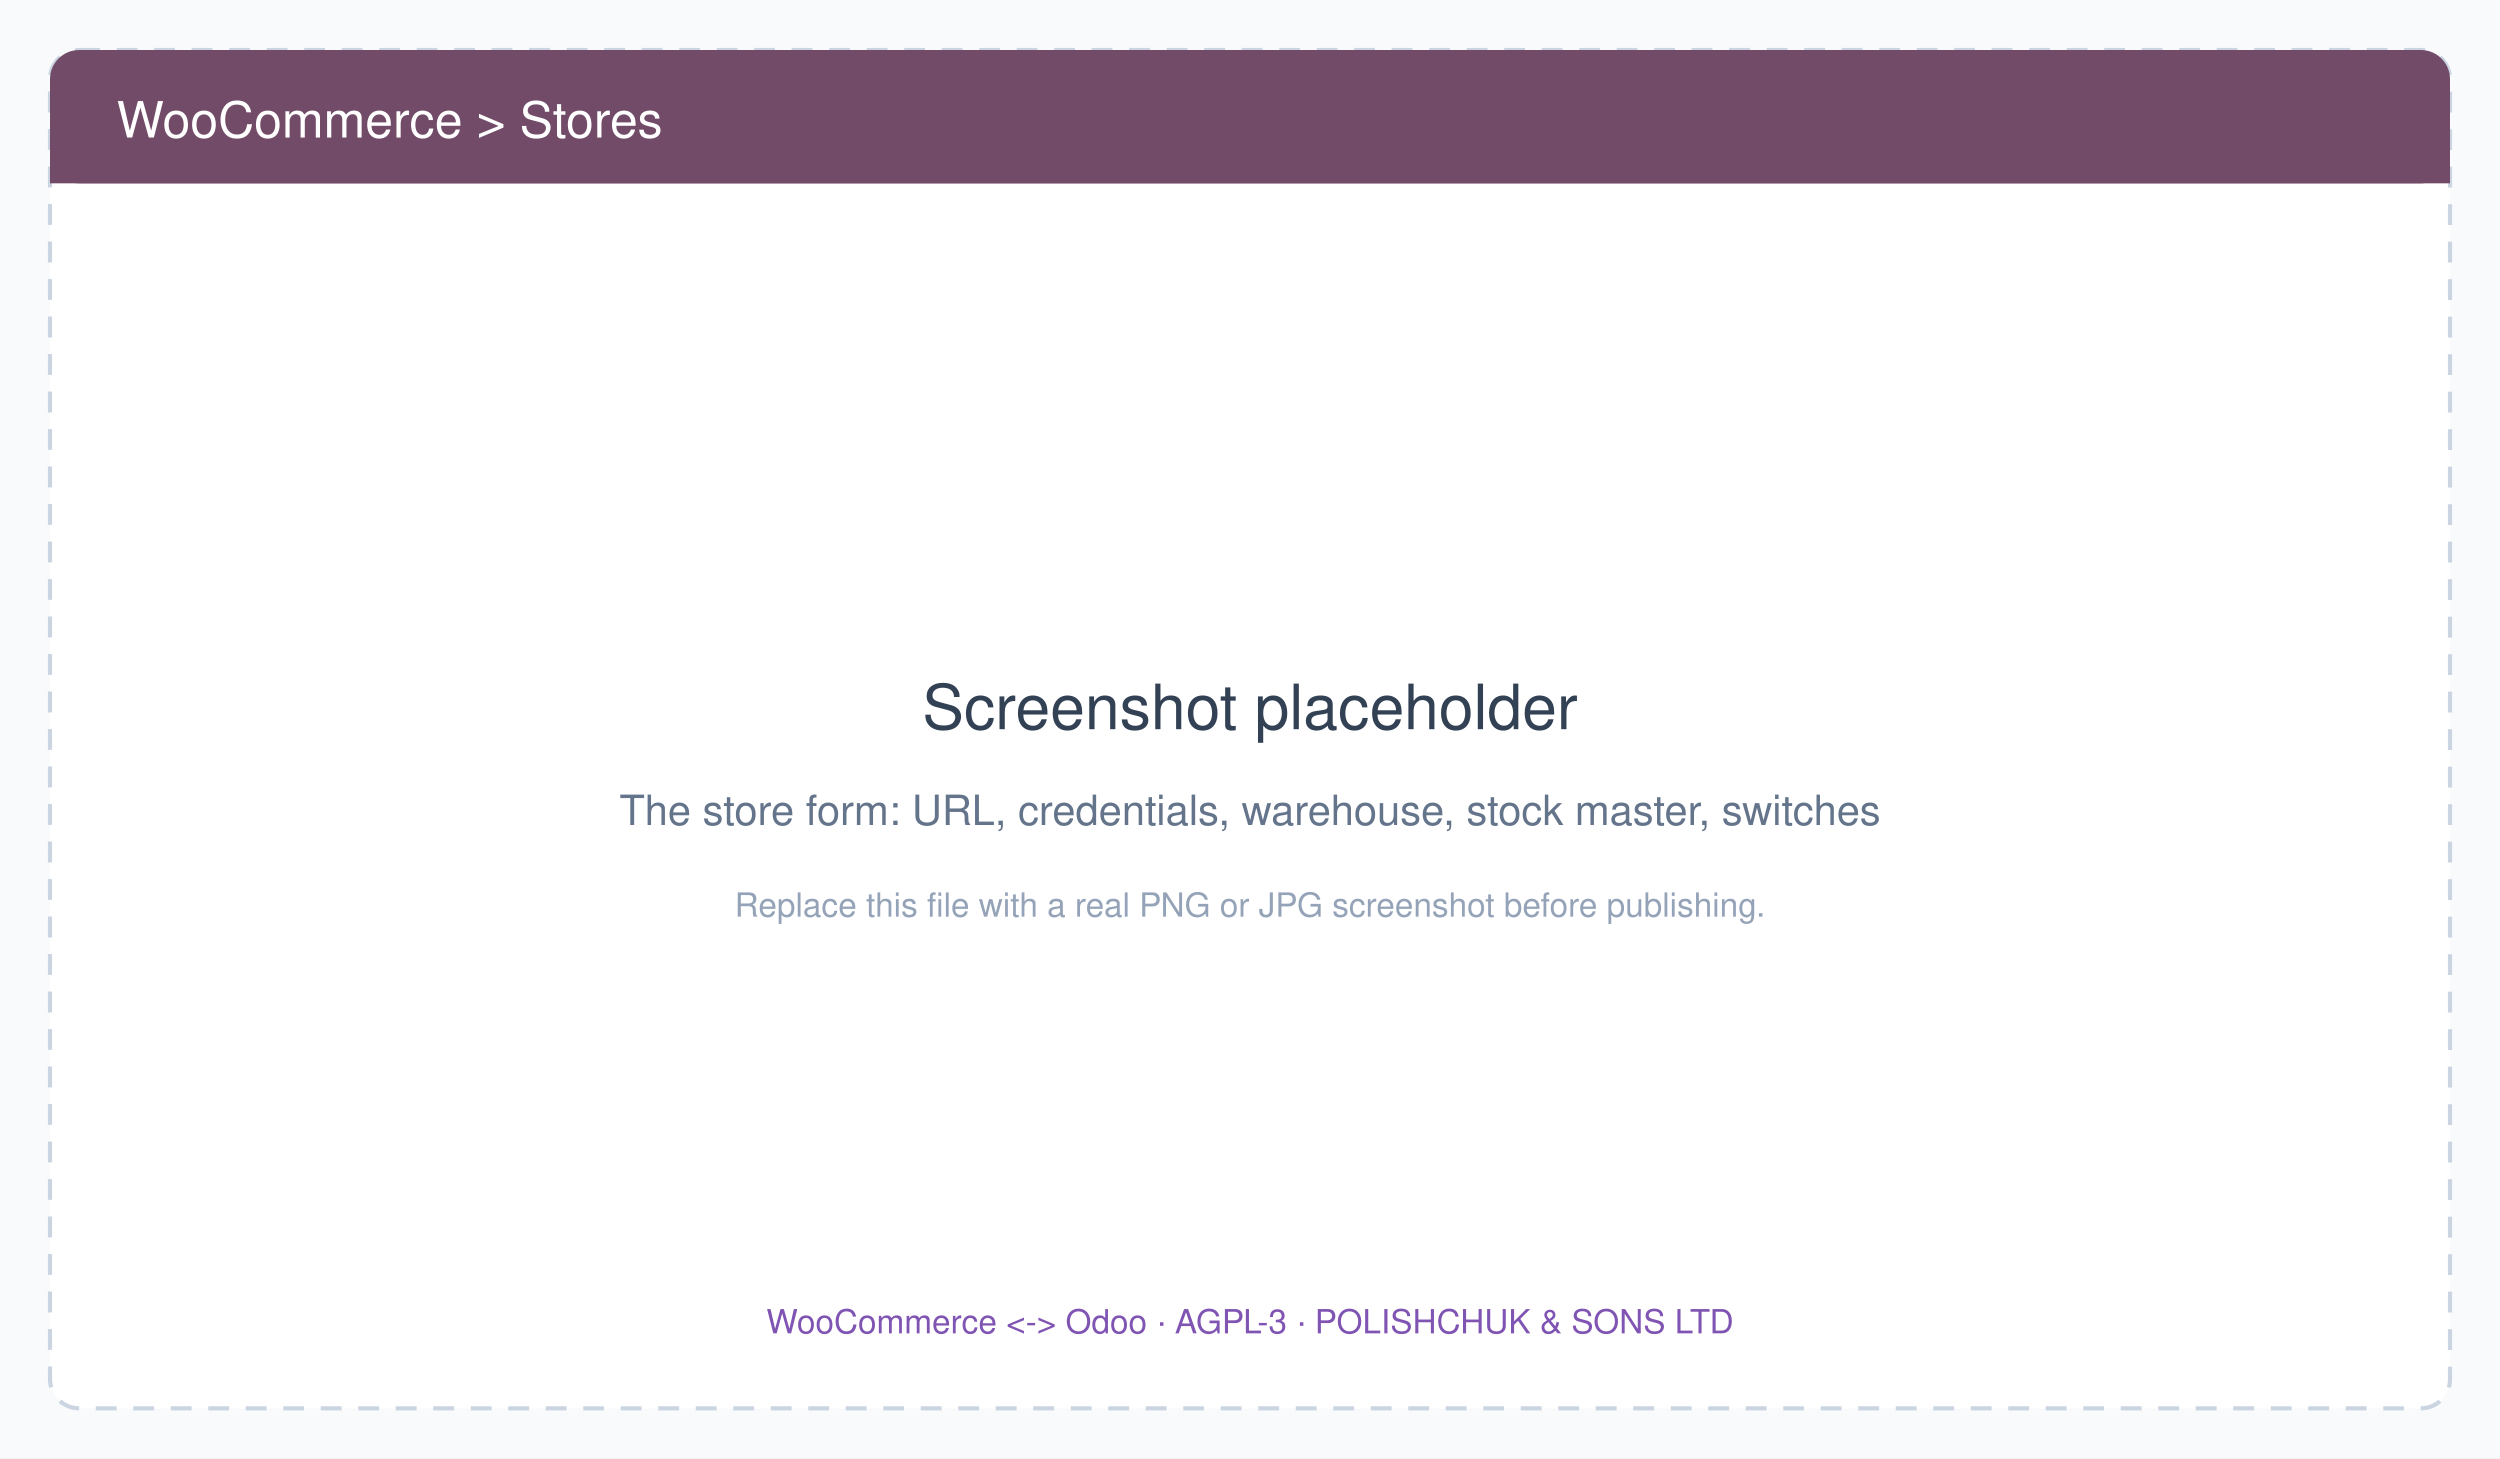
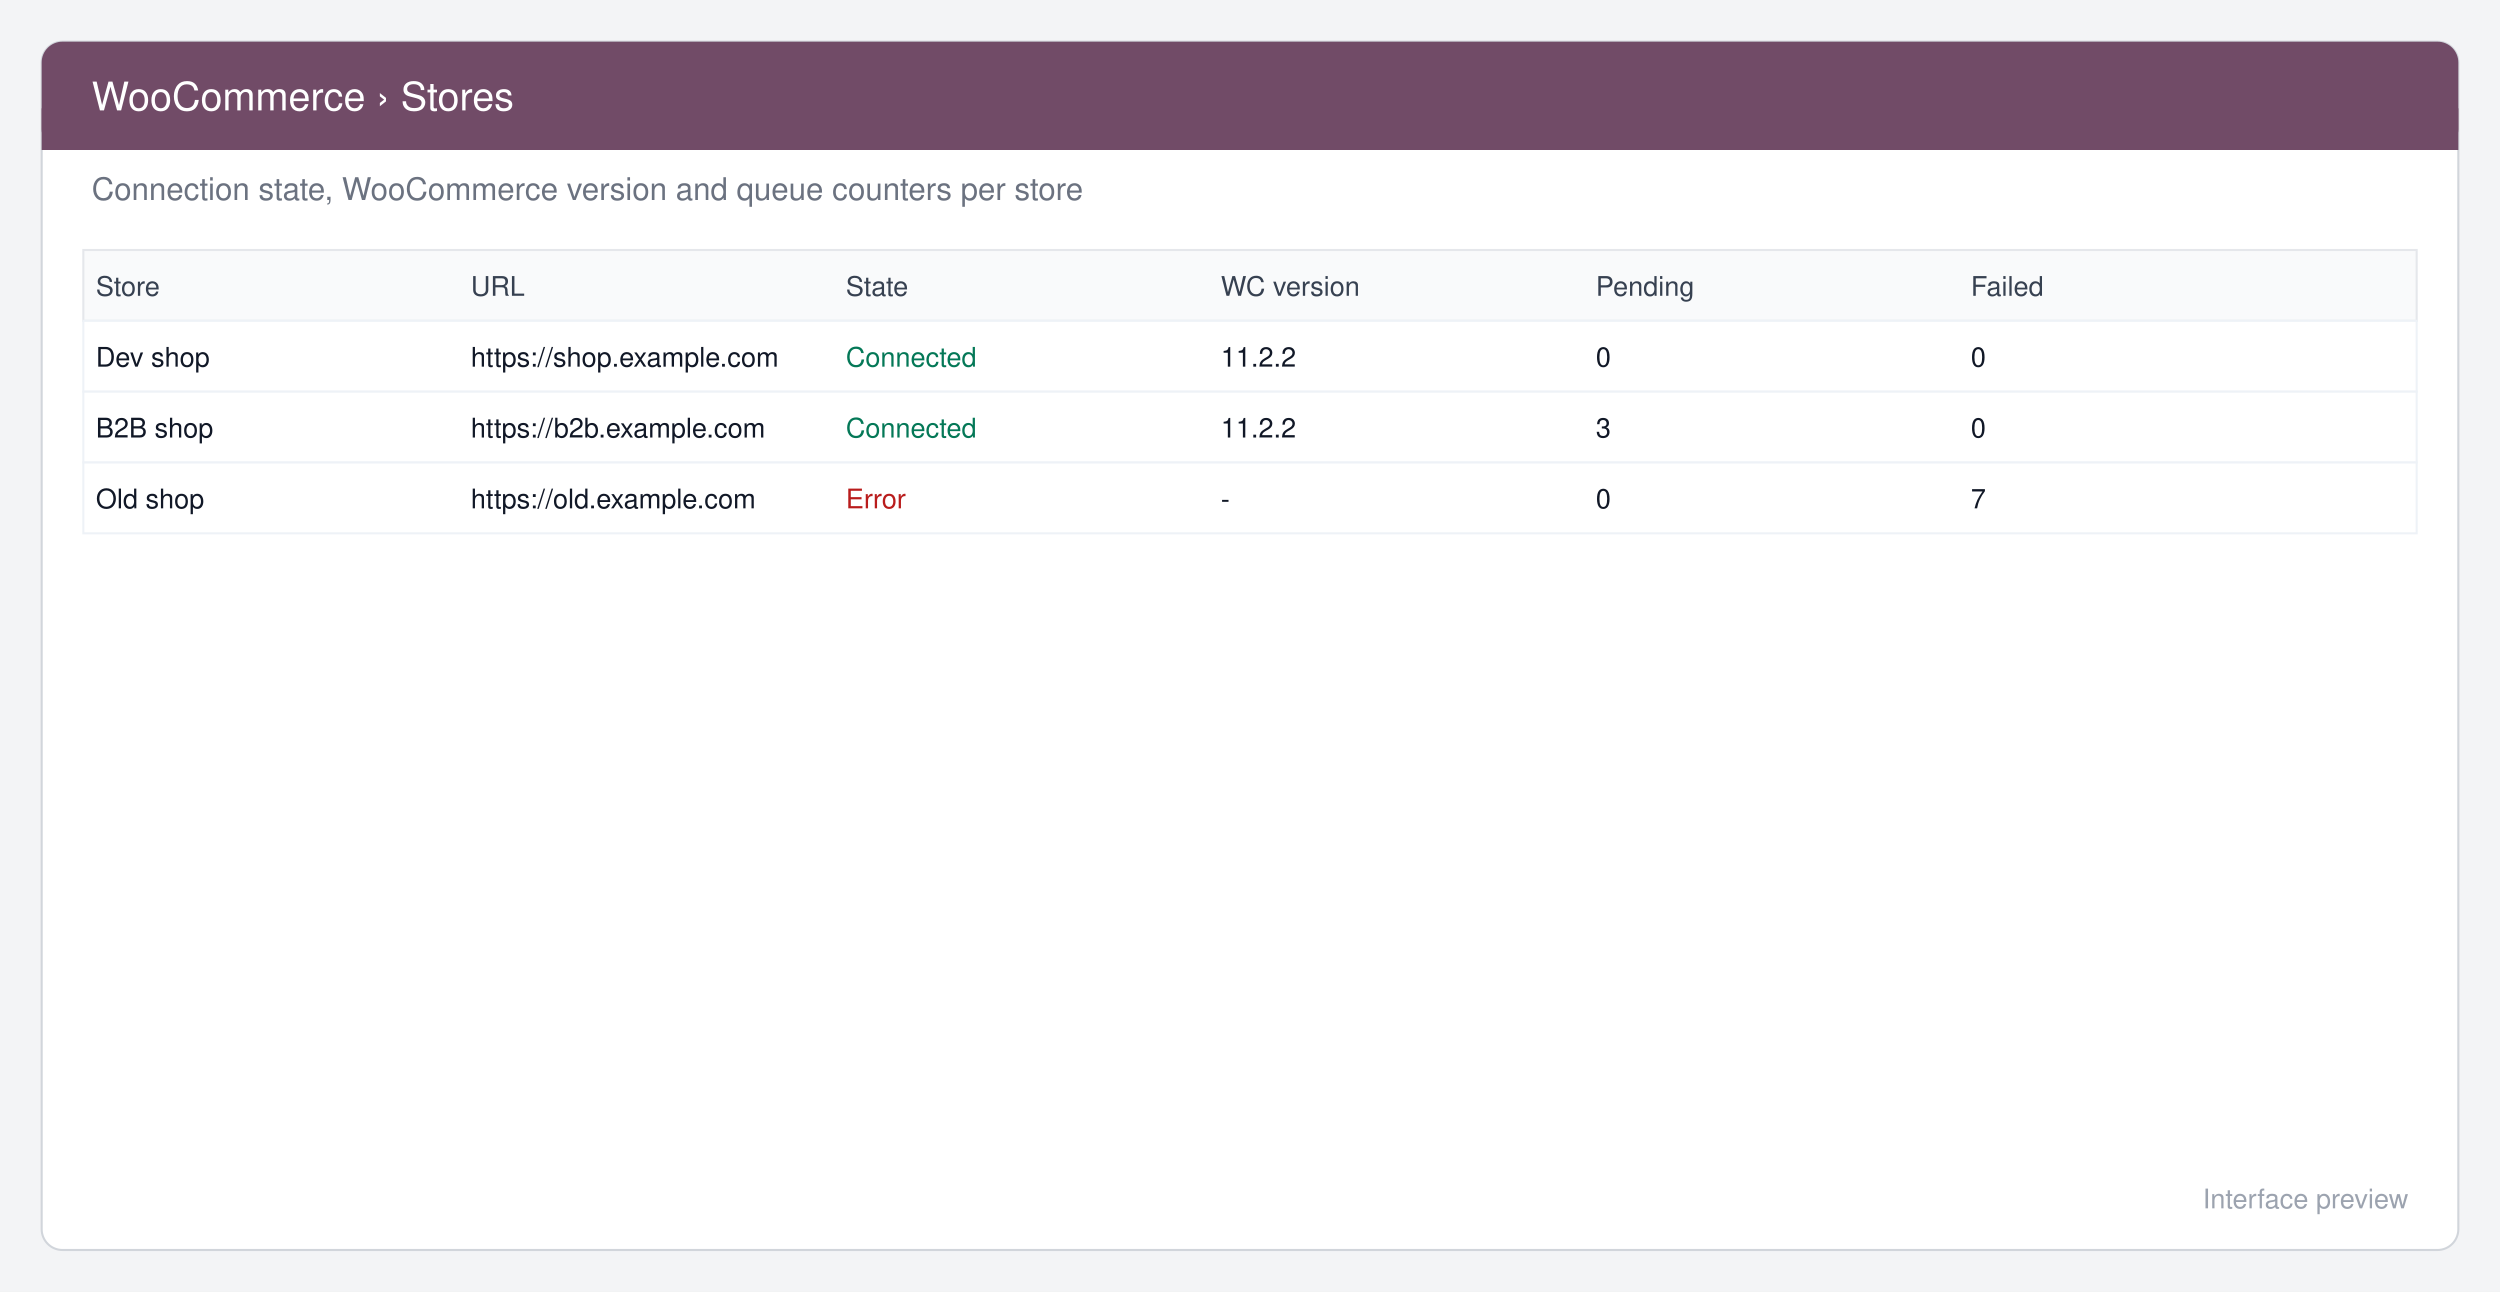
- <svg xmlns="http://www.w3.org/2000/svg" width="1200" height="700" viewBox="0 0 1200 700" role="img" aria-label="WooCommerce &gt; Stores">
-   <rect width="1200" height="700" fill="#f8fafc" />
-   <rect x="24" y="24" width="1152" height="652" rx="14" fill="#ffffff" stroke="#cbd5e1" stroke-width="2" stroke-dasharray="10 8" />
-   <rect x="24" y="24" width="1152" height="64" rx="14" fill="#714B67" />
-   <rect x="24" y="72" width="1152" height="16" fill="#714B67" />
-   <text x="56" y="66" font-family="Helvetica, Arial, sans-serif" font-size="24" fill="#ffffff">WooCommerce &gt; Stores</text>
-   <text x="600" y="350" text-anchor="middle" font-family="Helvetica, Arial, sans-serif" font-size="30" fill="#334155">Screenshot placeholder</text>
-   <text x="600" y="396" text-anchor="middle" font-family="Helvetica, Arial, sans-serif" font-size="20" fill="#64748b">The store form: URL, credentials, warehouse, stock master, switches</text>
-   <text x="600" y="440" text-anchor="middle" font-family="Helvetica, Arial, sans-serif" font-size="16" fill="#94a3b8">Replace this file with a real PNG or JPG screenshot before publishing.</text>
-   <text x="600" y="640" text-anchor="middle" font-family="Helvetica, Arial, sans-serif" font-size="16" fill="#7f54b3">WooCommerce &lt;-&gt; Odoo · AGPL-3 · POLISHCHUK &amp; SONS LTD</text>
+ <svg xmlns="http://www.w3.org/2000/svg" width="1200" height="620" viewBox="0 0 1200 620" role="img" aria-label="WooCommerce › Stores">
+   <rect width="1200" height="620" fill="#f3f4f6" />
+   <rect x="20" y="20" width="1160" height="580" rx="10" fill="#ffffff" stroke="#d1d5db" />
+   <rect x="20" y="20" width="1160" height="52" rx="10" fill="#714B67" />
+   <rect x="20" y="52" width="1160" height="20" fill="#714B67" />
+   <text x="44" y="53" font-family="Helvetica,Arial,sans-serif" font-size="19" fill="#ffffff">WooCommerce › Stores</text>
+   <text x="44" y="96" font-family="Helvetica,Arial,sans-serif" font-size="15" fill="#6b7280">Connection state, WooCommerce version and queue counters per store</text>
+   <rect x="40" y="120" width="1120" height="34" fill="#f9fafb" stroke="#e5e7eb" />
+   <text x="46.0" y="142" font-family="Helvetica,Arial,sans-serif" font-size="13" fill="#374151">Store</text>
+   <text x="226.0" y="142" font-family="Helvetica,Arial,sans-serif" font-size="13" fill="#374151">URL</text>
+   <text x="406.0" y="142" font-family="Helvetica,Arial,sans-serif" font-size="13" fill="#374151">State</text>
+   <text x="586.0" y="142" font-family="Helvetica,Arial,sans-serif" font-size="13" fill="#374151">WC version</text>
+   <text x="766.0" y="142" font-family="Helvetica,Arial,sans-serif" font-size="13" fill="#374151">Pending</text>
+   <text x="946.0" y="142" font-family="Helvetica,Arial,sans-serif" font-size="13" fill="#374151">Failed</text>
+   <rect x="40" y="154" width="1120" height="34" fill="#ffffff" stroke="#eef2f7" />
+   <text x="46.0" y="176" font-family="Helvetica,Arial,sans-serif" font-size="13" fill="#111827">Dev shop</text>
+   <text x="226.0" y="176" font-family="Helvetica,Arial,sans-serif" font-size="13" fill="#111827">https://shop.example.com</text>
+   <text x="406.0" y="176" font-family="Helvetica,Arial,sans-serif" font-size="13" fill="#047857">Connected</text>
+   <text x="586.0" y="176" font-family="Helvetica,Arial,sans-serif" font-size="13" fill="#111827">11.2.2</text>
+   <text x="766.0" y="176" font-family="Helvetica,Arial,sans-serif" font-size="13" fill="#111827">0</text>
+   <text x="946.0" y="176" font-family="Helvetica,Arial,sans-serif" font-size="13" fill="#111827">0</text>
+   <rect x="40" y="188" width="1120" height="34" fill="#ffffff" stroke="#eef2f7" />
+   <text x="46.0" y="210" font-family="Helvetica,Arial,sans-serif" font-size="13" fill="#111827">B2B shop</text>
+   <text x="226.0" y="210" font-family="Helvetica,Arial,sans-serif" font-size="13" fill="#111827">https://b2b.example.com</text>
+   <text x="406.0" y="210" font-family="Helvetica,Arial,sans-serif" font-size="13" fill="#047857">Connected</text>
+   <text x="586.0" y="210" font-family="Helvetica,Arial,sans-serif" font-size="13" fill="#111827">11.2.2</text>
+   <text x="766.0" y="210" font-family="Helvetica,Arial,sans-serif" font-size="13" fill="#111827">3</text>
+   <text x="946.0" y="210" font-family="Helvetica,Arial,sans-serif" font-size="13" fill="#111827">0</text>
+   <rect x="40" y="222" width="1120" height="34" fill="#ffffff" stroke="#eef2f7" />
+   <text x="46.0" y="244" font-family="Helvetica,Arial,sans-serif" font-size="13" fill="#111827">Old shop</text>
+   <text x="226.0" y="244" font-family="Helvetica,Arial,sans-serif" font-size="13" fill="#111827">https://old.example.com</text>
+   <text x="406.0" y="244" font-family="Helvetica,Arial,sans-serif" font-size="13" fill="#b91c1c">Error</text>
+   <text x="586.0" y="244" font-family="Helvetica,Arial,sans-serif" font-size="13" fill="#111827">-</text>
+   <text x="766.0" y="244" font-family="Helvetica,Arial,sans-serif" font-size="13" fill="#111827">0</text>
+   <text x="946.0" y="244" font-family="Helvetica,Arial,sans-serif" font-size="13" fill="#111827">7</text>
+   <text x="1156" y="580" text-anchor="end" font-family="Helvetica,Arial,sans-serif" font-size="13" fill="#9ca3af">Interface preview</text>
</svg>
